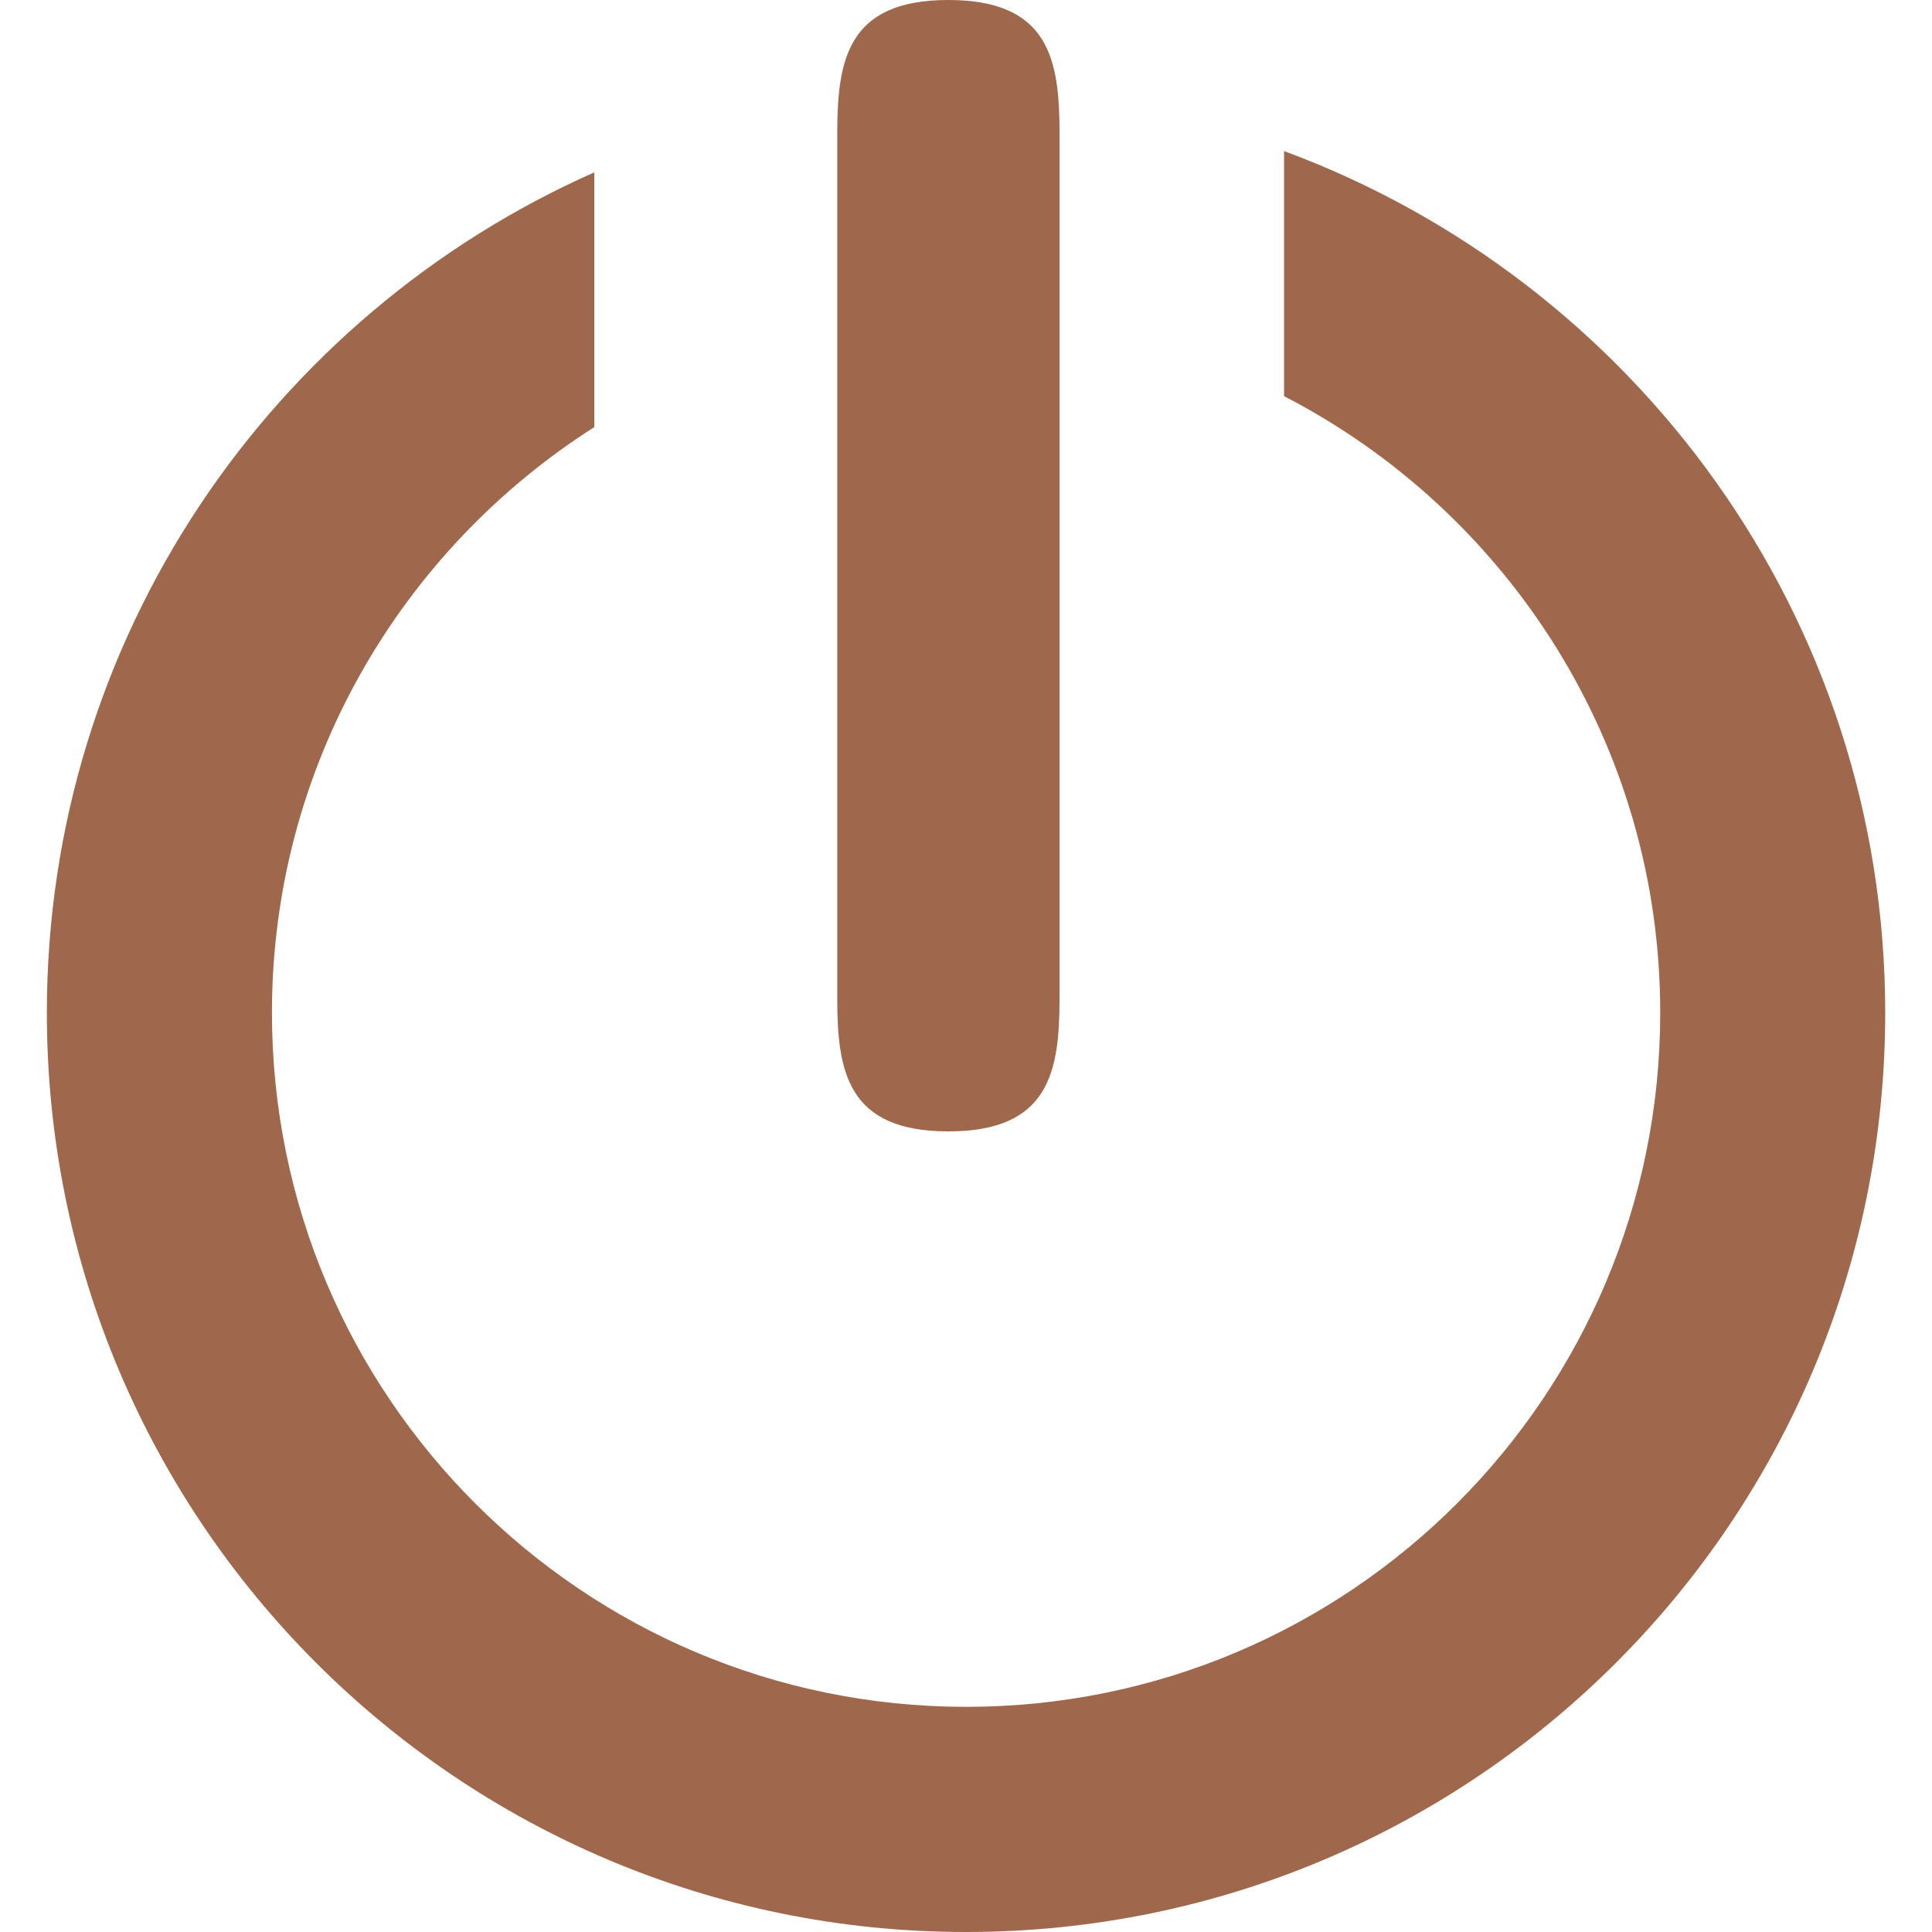
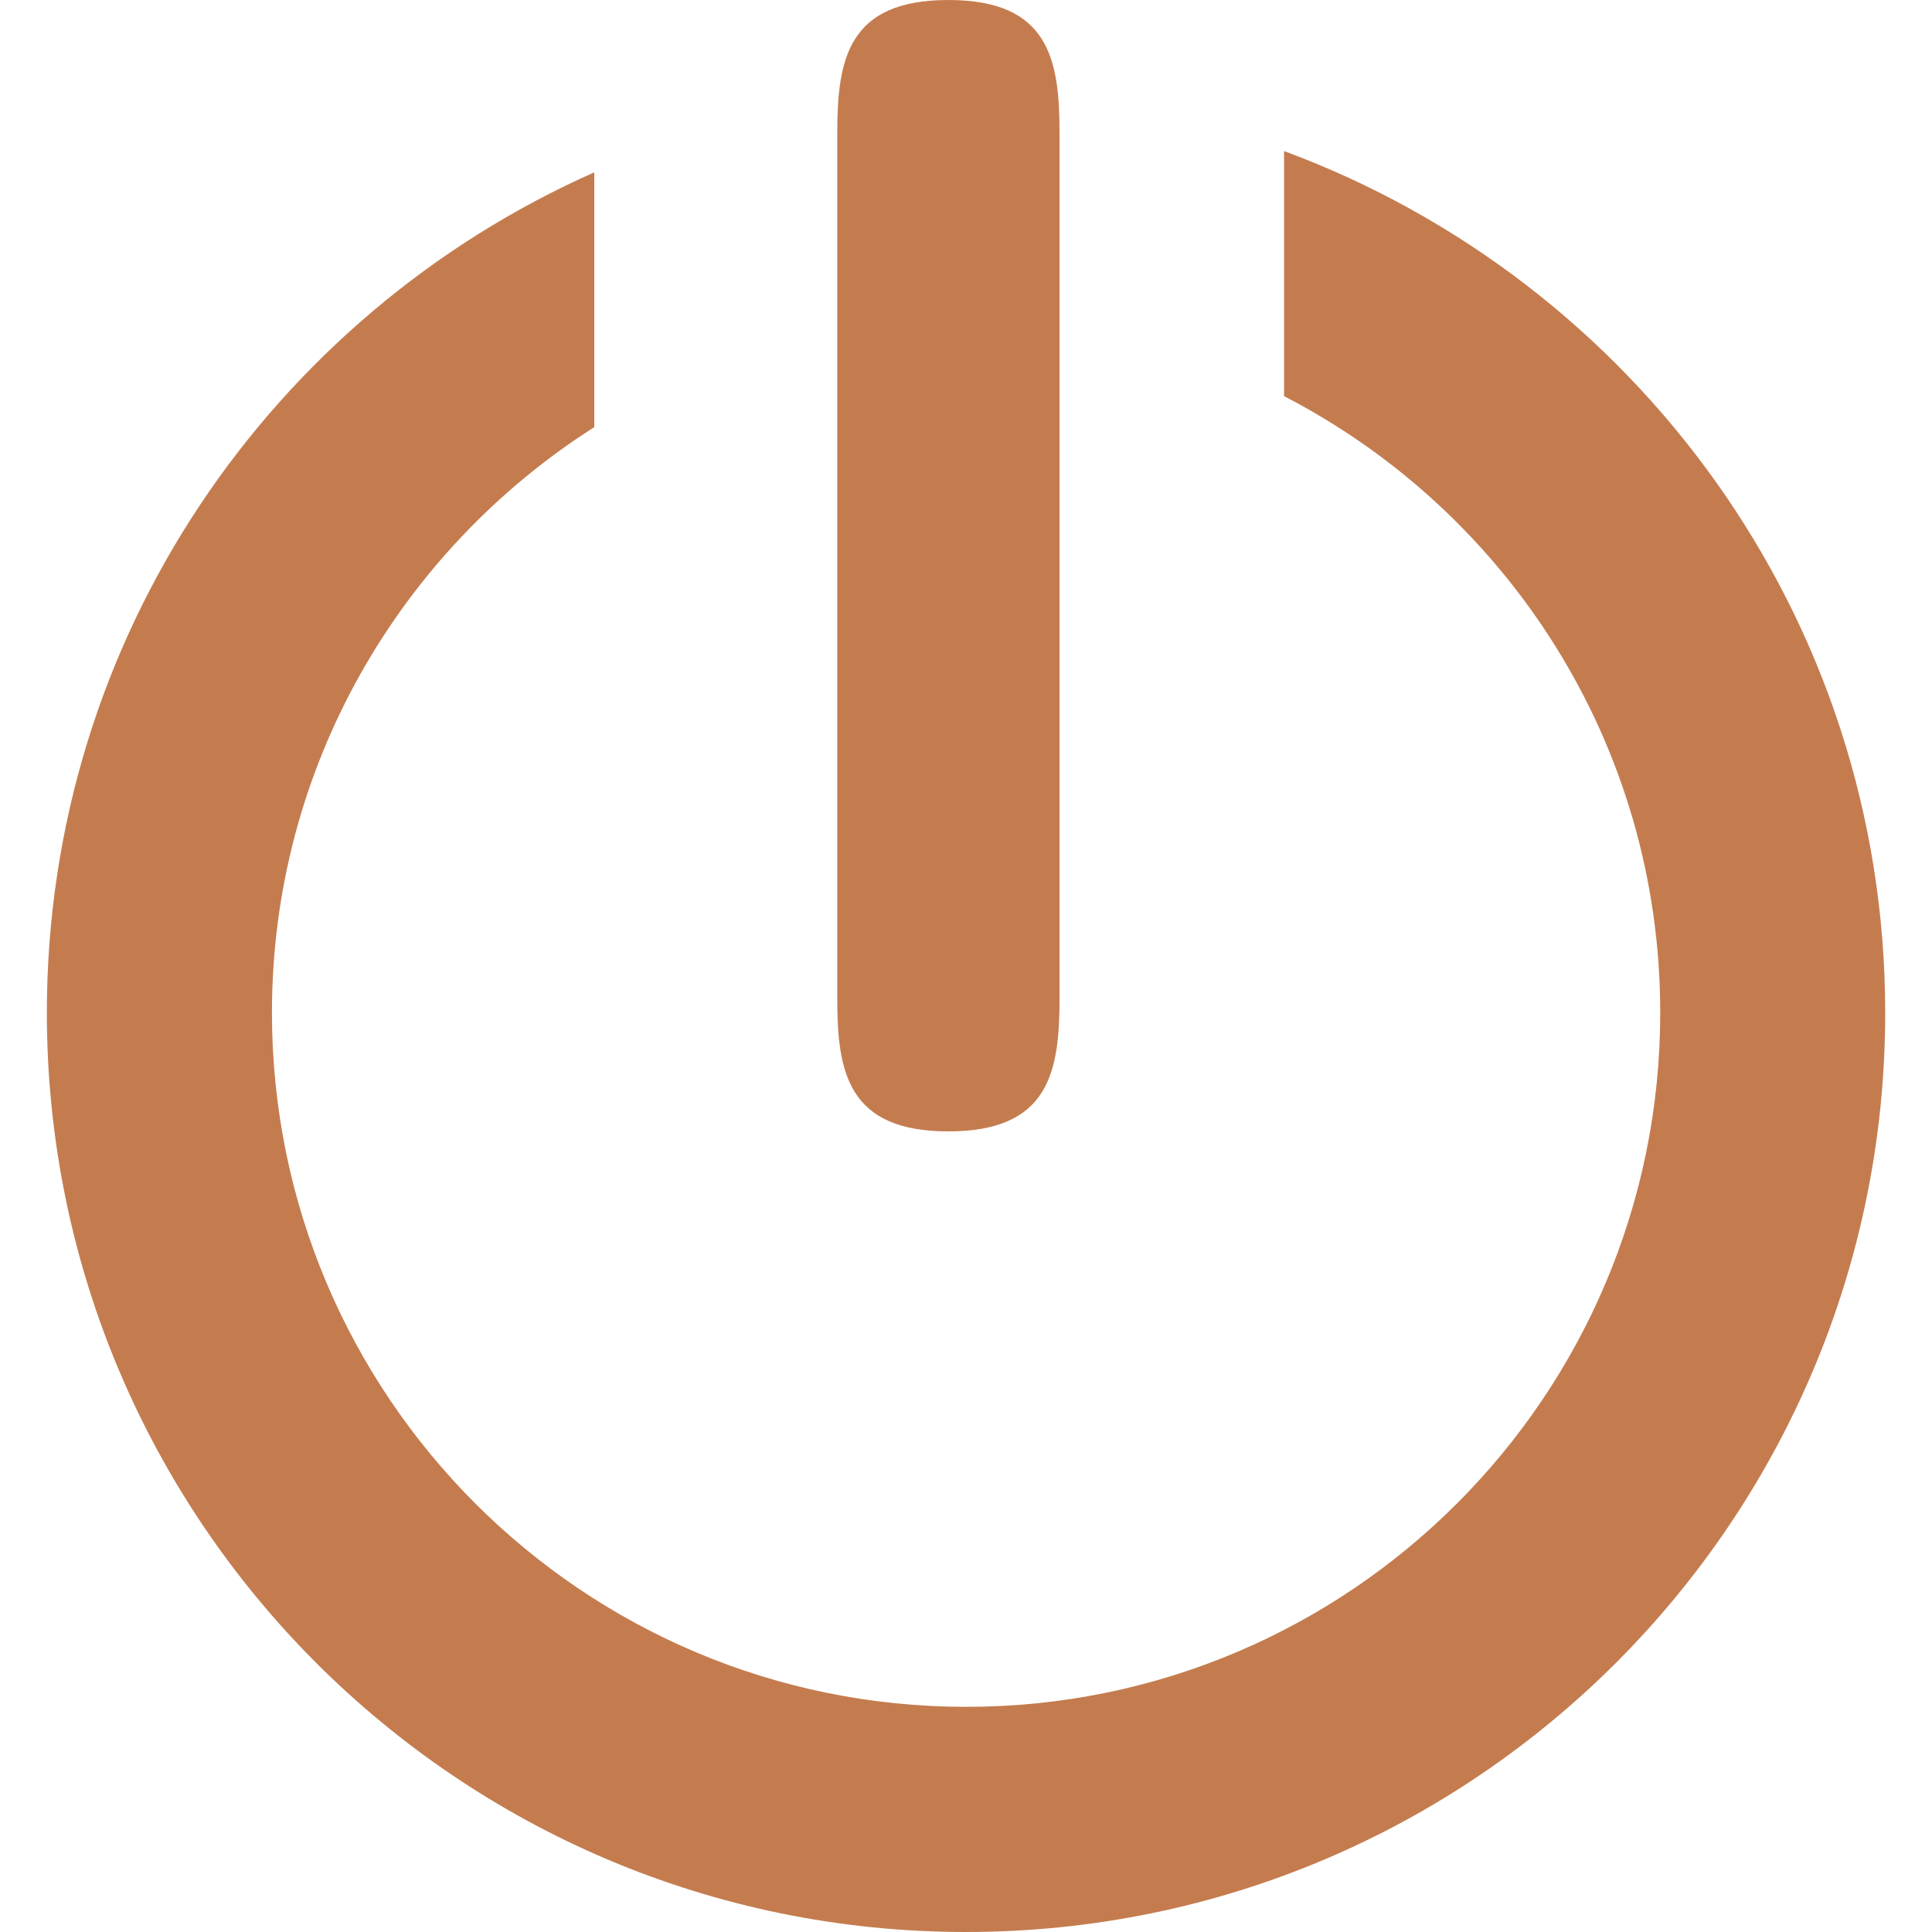
<svg xmlns="http://www.w3.org/2000/svg" height="800px" width="800px" version="1.1" id="Capa_1" viewBox="0 0 30.143 30.143" xml:space="preserve">
  <g>
-     <path style="fill:#9F684C;" d="M20.034,2.357v3.824c3.482,1.798,5.869,5.427,5.869,9.619c0,5.98-4.848,10.83-10.828,10.83   c-5.982,0-10.832-4.85-10.832-10.83c0-3.844,2.012-7.215,5.029-9.136V2.689C4.245,4.918,0.731,9.945,0.731,15.801   c0,7.921,6.42,14.342,14.34,14.342c7.924,0,14.342-6.421,14.342-14.342C29.412,9.624,25.501,4.379,20.034,2.357z" />
-     <path style="fill:#9F684C;" d="M14.795,17.652c1.576,0,1.736-0.931,1.736-2.076V2.08c0-1.148-0.16-2.08-1.736-2.08   c-1.57,0-1.732,0.932-1.732,2.08v13.496C13.062,16.722,13.225,17.652,14.795,17.652z" />
+     <path style="fill:#c47c4f;" d="M20.034,2.357v3.824c3.482,1.798,5.869,5.427,5.869,9.619c0,5.98-4.848,10.83-10.828,10.83   c-5.982,0-10.832-4.85-10.832-10.83c0-3.844,2.012-7.215,5.029-9.136V2.689C4.245,4.918,0.731,9.945,0.731,15.801   c0,7.921,6.42,14.342,14.34,14.342c7.924,0,14.342-6.421,14.342-14.342C29.412,9.624,25.501,4.379,20.034,2.357z" />
+     <path style="fill:#c47c4f;" d="M14.795,17.652c1.576,0,1.736-0.931,1.736-2.076V2.08c0-1.148-0.16-2.08-1.736-2.08   c-1.57,0-1.732,0.932-1.732,2.08v13.496C13.062,16.722,13.225,17.652,14.795,17.652z" />
  </g>
</svg>
